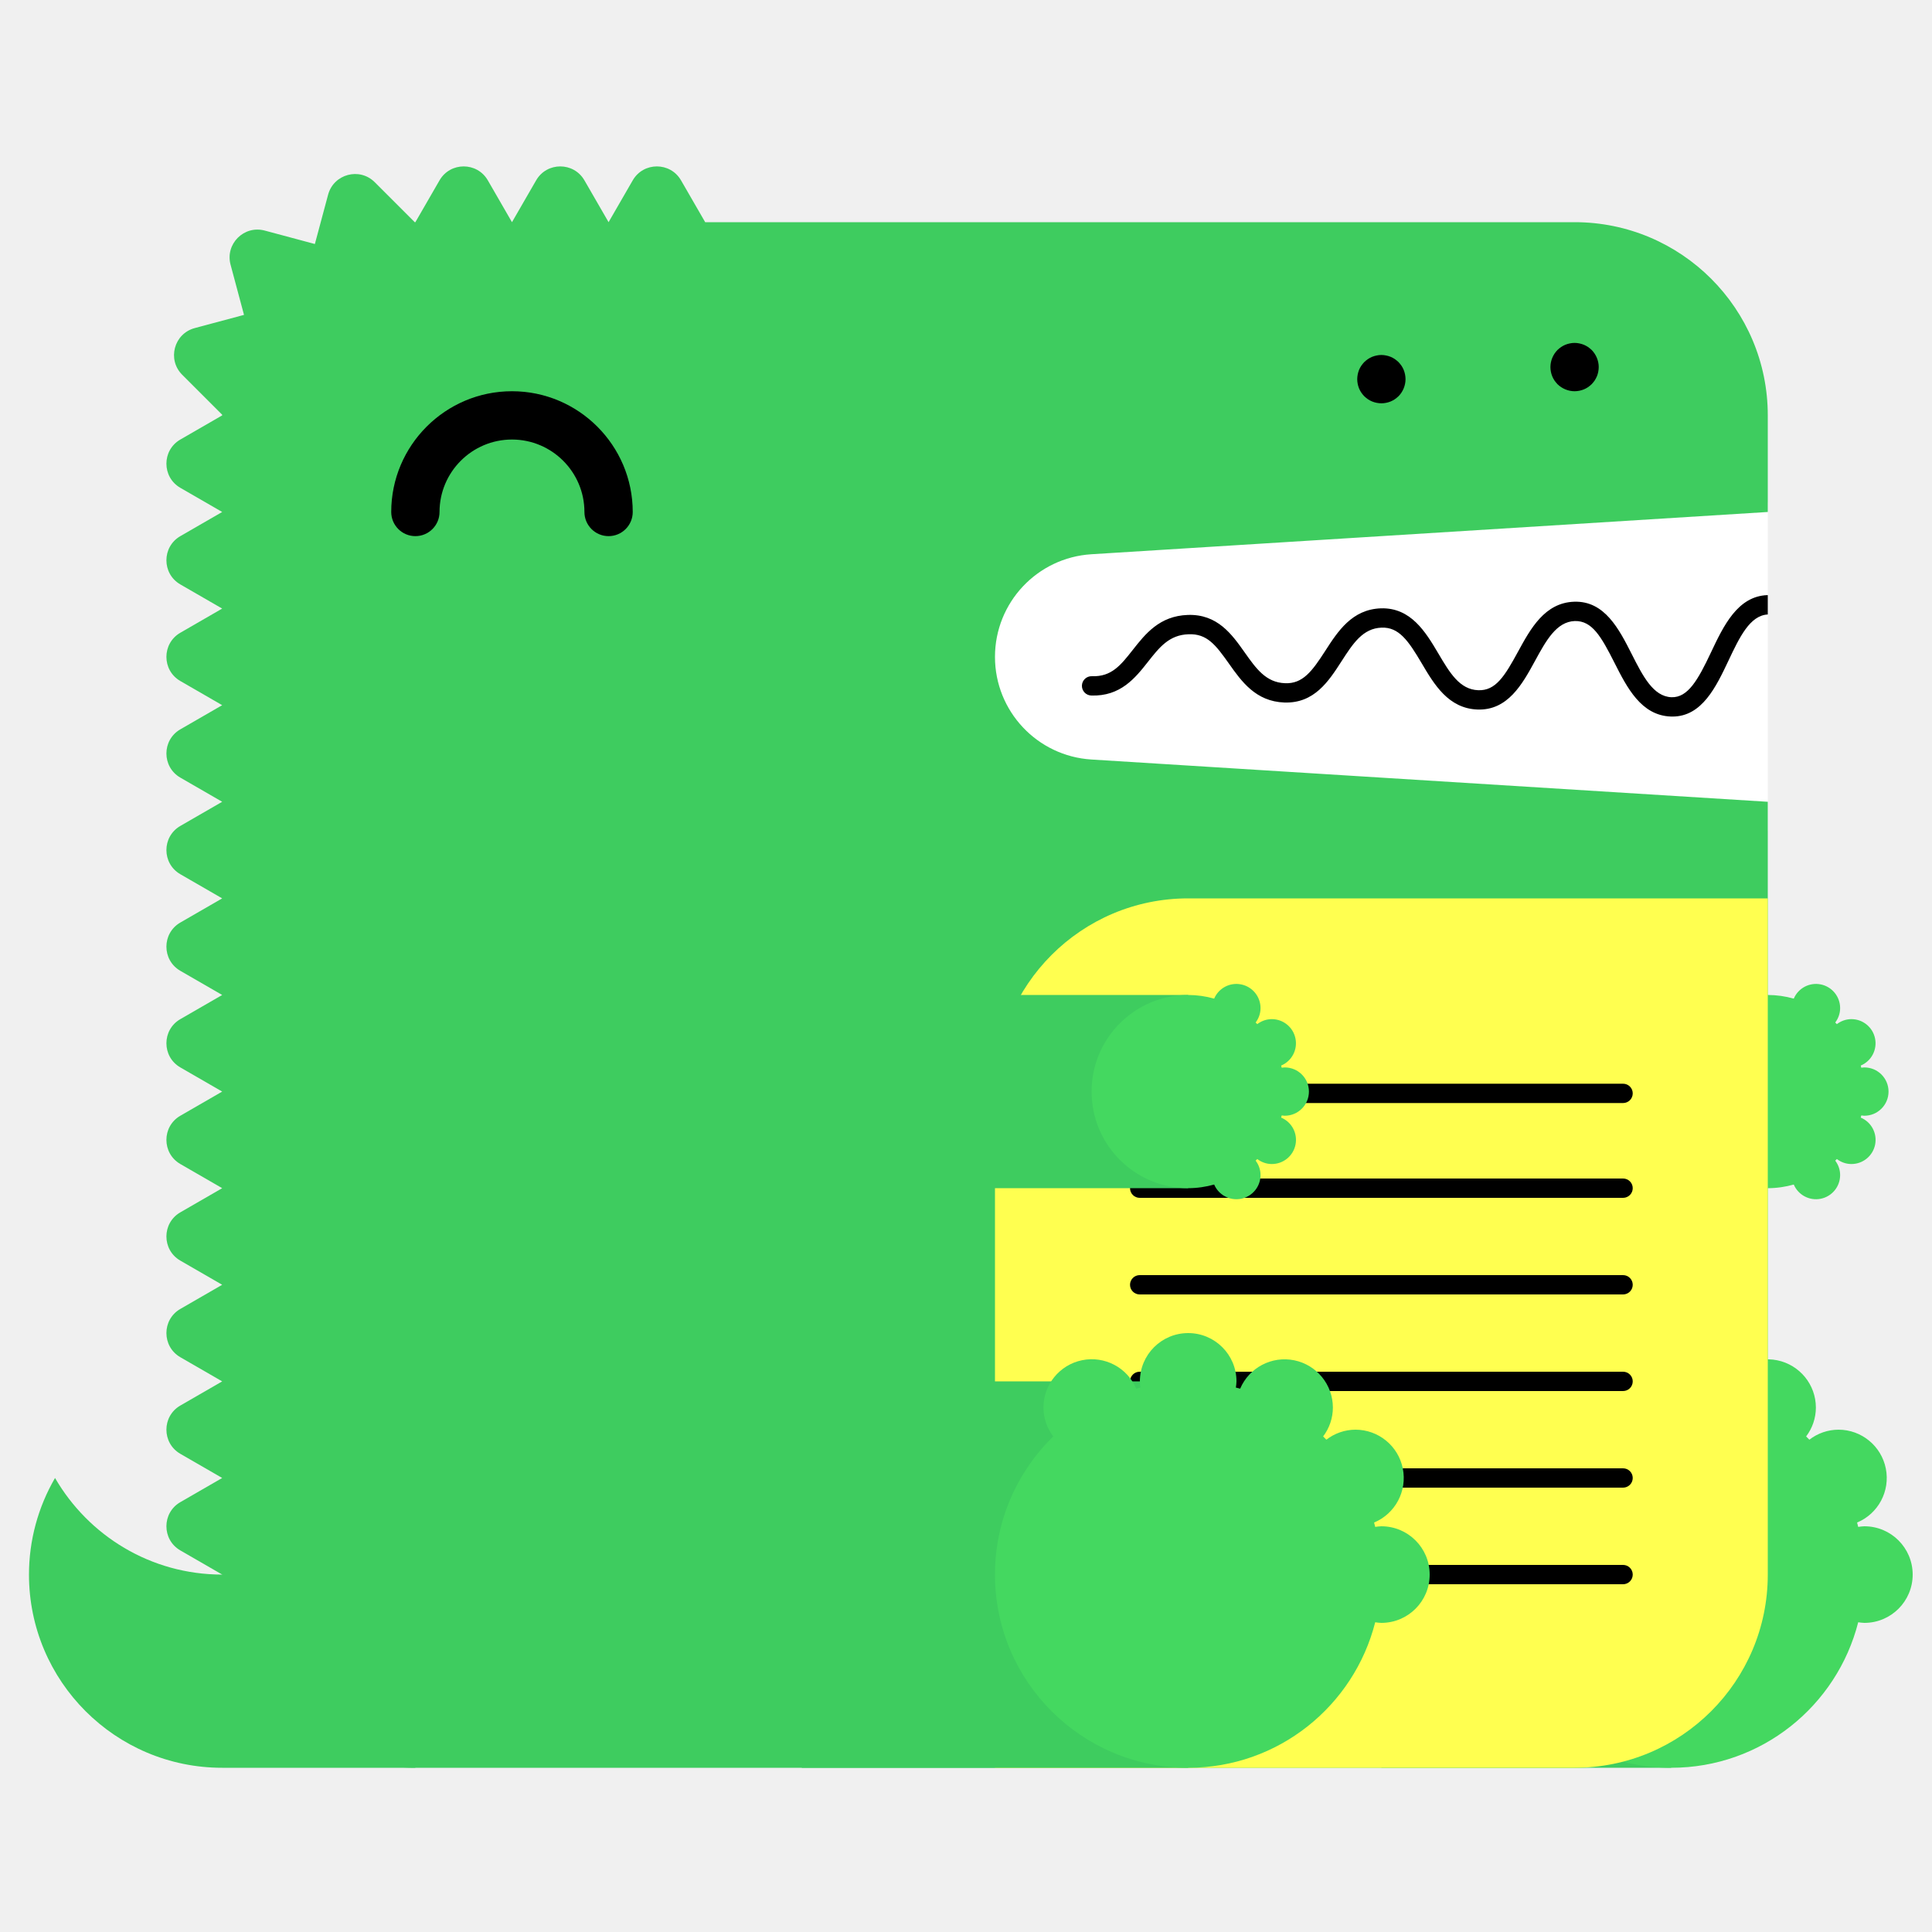
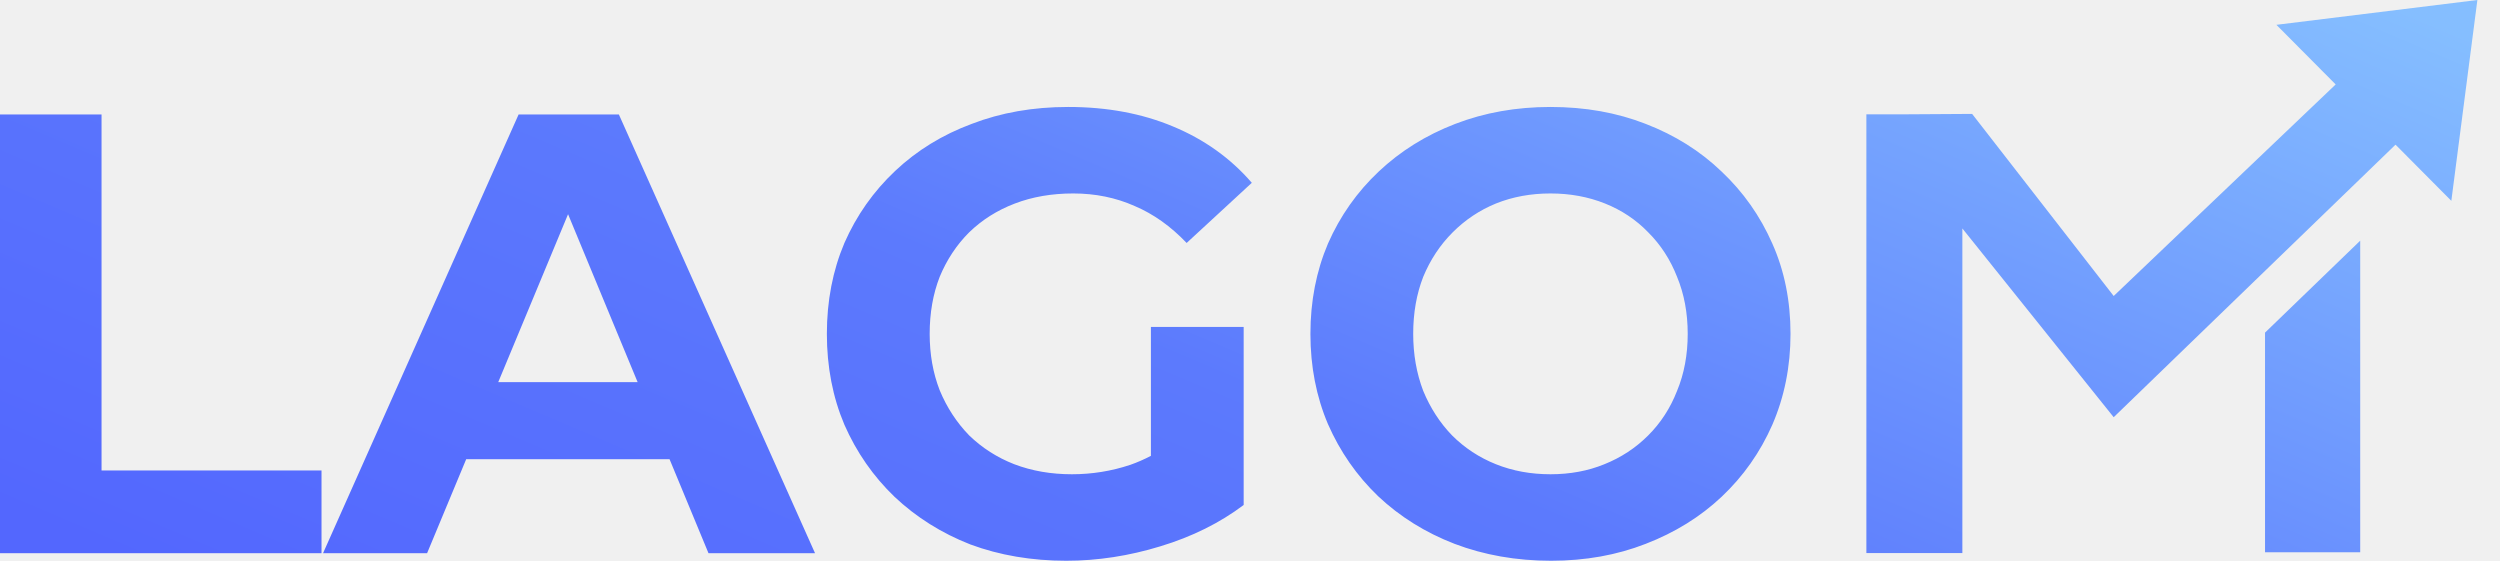
- <svg xmlns="http://www.w3.org/2000/svg" width="200" height="200" viewBox="0 0 200 200">
-   <g fill="none" fill-rule="evenodd">
-     <path fill="#FFF" d="M99 52h84v34H99z" />
-     <path d="M23 163c-7.398 0-13.843-4.027-17.303-10A19.886 19.886 0 0 0 3 163c0 11.046 8.954 20 20 20h20v-20H23z" fill="#3ECC5F" />
-     <path d="M112.98 57.376L183 53V43c0-11.046-8.954-20-20-20H73l-2.5-4.33c-1.112-1.925-3.889-1.925-5 0L63 23l-2.5-4.33c-1.111-1.925-3.889-1.925-5 0L53 23l-2.5-4.33c-1.111-1.925-3.889-1.925-5 0L43 23c-.022 0-.042.003-.065.003l-4.142-4.141c-1.57-1.571-4.252-.853-4.828 1.294l-1.369 5.104-5.192-1.392c-2.148-.575-4.111 1.389-3.535 3.536l1.39 5.193-5.102 1.367c-2.148.576-2.867 3.259-1.296 4.83l4.142 4.142c0 .021-.003.042-.003.064l-4.33 2.5c-1.925 1.111-1.925 3.889 0 5L23 53l-4.33 2.5c-1.925 1.111-1.925 3.889 0 5L23 63l-4.33 2.5c-1.925 1.111-1.925 3.889 0 5L23 73l-4.33 2.5c-1.925 1.111-1.925 3.889 0 5L23 83l-4.33 2.5c-1.925 1.111-1.925 3.889 0 5L23 93l-4.33 2.5c-1.925 1.111-1.925 3.889 0 5L23 103l-4.33 2.5c-1.925 1.111-1.925 3.889 0 5L23 113l-4.33 2.5c-1.925 1.111-1.925 3.889 0 5L23 123l-4.33 2.5c-1.925 1.111-1.925 3.889 0 5L23 133l-4.33 2.5c-1.925 1.111-1.925 3.889 0 5L23 143l-4.33 2.5c-1.925 1.111-1.925 3.889 0 5L23 153l-4.33 2.5c-1.925 1.111-1.925 3.889 0 5L23 163c0 11.046 8.954 20 20 20h120c11.046 0 20-8.954 20-20V83l-70.02-4.376A10.645 10.645 0 0 1 103 68c0-5.621 4.37-10.273 9.98-10.624" fill="#3ECC5F" />
-     <path fill="#3ECC5F" d="M143 183h30v-40h-30z" />
-     <path d="M193 158c-.219 0-.428.037-.639.064-.038-.15-.074-.301-.116-.451A5 5 0 0 0 190.32 148a4.96 4.96 0 0 0-3.016 1.036 26.531 26.531 0 0 0-.335-.336 4.955 4.955 0 0 0 1.011-2.987 5 5 0 0 0-9.599-1.959c-.148-.042-.297-.077-.445-.115.027-.211.064-.42.064-.639a5 5 0 0 0-5-5 5 5 0 0 0-5 5c0 .219.037.428.064.639-.148.038-.297.073-.445.115a4.998 4.998 0 0 0-9.599 1.959c0 1.125.384 2.151 1.011 2.987-3.717 3.632-6.031 8.693-6.031 14.3 0 11.046 8.954 20 20 20 9.339 0 17.16-6.41 19.361-15.064.211.027.42.064.639.064a5 5 0 0 0 5-5 5 5 0 0 0-5-5" fill="#44D860" />
-     <path fill="#3ECC5F" d="M153 123h30v-20h-30z" />
-     <path d="M193 115.5a2.5 2.5 0 1 0 0-5c-.109 0-.214.019-.319.032-.02-.075-.037-.15-.058-.225a2.501 2.501 0 0 0-.963-4.807c-.569 0-1.088.197-1.508.518a6.653 6.653 0 0 0-.168-.168c.314-.417.506-.931.506-1.494a2.5 2.5 0 0 0-4.8-.979A9.987 9.987 0 0 0 183 103c-5.522 0-10 4.478-10 10s4.478 10 10 10c.934 0 1.833-.138 2.69-.377a2.5 2.5 0 0 0 4.8-.979c0-.563-.192-1.077-.506-1.494.057-.055.113-.111.168-.168.42.321.939.518 1.508.518a2.5 2.5 0 0 0 .963-4.807c.021-.074.038-.15.058-.225.105.013.21.032.319.032" fill="#44D860" />
-     <path d="M63 55.5a2.5 2.5 0 0 1-2.5-2.5c0-4.136-3.364-7.5-7.5-7.5s-7.5 3.364-7.5 7.5a2.5 2.5 0 1 1-5 0c0-6.893 5.607-12.5 12.5-12.5S65.5 46.107 65.5 53a2.5 2.5 0 0 1-2.5 2.5" fill="#000" />
-     <path d="M103 183h60c11.046 0 20-8.954 20-20V93h-60c-11.046 0-20 8.954-20 20v70z" fill="#FFFF50" />
-     <path d="M168.02 124h-50.04a1 1 0 1 1 0-2h50.04a1 1 0 1 1 0 2m0 20h-50.04a1 1 0 1 1 0-2h50.04a1 1 0 1 1 0 2m0 20h-50.04a1 1 0 1 1 0-2h50.04a1 1 0 1 1 0 2m0-49.814h-50.04a1 1 0 1 1 0-2h50.04a1 1 0 1 1 0 2m0 19.814h-50.04a1 1 0 1 1 0-2h50.04a1 1 0 1 1 0 2m0 20h-50.04a1 1 0 1 1 0-2h50.04a1 1 0 1 1 0 2M183 61.611c-.012 0-.022-.006-.034-.005-3.09.105-4.552 3.196-5.842 5.923-1.346 2.85-2.387 4.703-4.093 4.647-1.889-.068-2.969-2.202-4.113-4.46-1.314-2.594-2.814-5.536-5.963-5.426-3.046.104-4.513 2.794-5.807 5.167-1.377 2.528-2.314 4.065-4.121 3.994-1.927-.07-2.951-1.805-4.136-3.813-1.321-2.236-2.848-4.75-5.936-4.664-2.994.103-4.465 2.385-5.763 4.4-1.373 2.13-2.335 3.428-4.165 3.351-1.973-.07-2.992-1.51-4.171-3.177-1.324-1.873-2.816-3.993-5.895-3.89-2.928.1-4.399 1.97-5.696 3.618-1.232 1.564-2.194 2.802-4.229 2.724a1 1 0 0 0-.072 2c3.017.101 4.545-1.8 5.872-3.487 1.177-1.496 2.193-2.787 4.193-2.855 1.926-.082 2.829 1.115 4.195 3.045 1.297 1.834 2.769 3.914 5.731 4.021 3.103.104 4.596-2.215 5.918-4.267 1.182-1.834 2.202-3.417 4.15-3.484 1.793-.067 2.769 1.35 4.145 3.681 1.297 2.197 2.766 4.686 5.787 4.796 3.125.108 4.634-2.62 5.949-5.035 1.139-2.088 2.214-4.06 4.119-4.126 1.793-.042 2.728 1.595 4.111 4.33 1.292 2.553 2.757 5.445 5.825 5.556l.169.003c3.064 0 4.518-3.075 5.805-5.794 1.139-2.41 2.217-4.68 4.067-4.773v-2z" fill="#000" />
-     <path fill="#3ECC5F" d="M83 183h40v-40H83z" />
-     <path d="M143 158c-.219 0-.428.037-.639.064-.038-.15-.074-.301-.116-.451A5 5 0 0 0 140.32 148a4.96 4.96 0 0 0-3.016 1.036 26.531 26.531 0 0 0-.335-.336 4.955 4.955 0 0 0 1.011-2.987 5 5 0 0 0-9.599-1.959c-.148-.042-.297-.077-.445-.115.027-.211.064-.42.064-.639a5 5 0 0 0-5-5 5 5 0 0 0-5 5c0 .219.037.428.064.639-.148.038-.297.073-.445.115a4.998 4.998 0 0 0-9.599 1.959c0 1.125.384 2.151 1.011 2.987-3.717 3.632-6.031 8.693-6.031 14.3 0 11.046 8.954 20 20 20 9.339 0 17.16-6.41 19.361-15.064.211.027.42.064.639.064a5 5 0 0 0 5-5 5 5 0 0 0-5-5" fill="#44D860" />
-     <path fill="#3ECC5F" d="M83 123h40v-20H83z" />
-     <path d="M133 115.5a2.5 2.5 0 1 0 0-5c-.109 0-.214.019-.319.032-.02-.075-.037-.15-.058-.225a2.501 2.501 0 0 0-.963-4.807c-.569 0-1.088.197-1.508.518a6.653 6.653 0 0 0-.168-.168c.314-.417.506-.931.506-1.494a2.5 2.5 0 0 0-4.8-.979A9.987 9.987 0 0 0 123 103c-5.522 0-10 4.478-10 10s4.478 10 10 10c.934 0 1.833-.138 2.69-.377a2.5 2.5 0 0 0 4.8-.979c0-.563-.192-1.077-.506-1.494.057-.055.113-.111.168-.168.42.321.939.518 1.508.518a2.5 2.5 0 0 0 .963-4.807c.021-.074.038-.15.058-.225.105.013.21.032.319.032" fill="#44D860" />
-     <path d="M143 41.75c-.16 0-.33-.02-.49-.05a2.52 2.52 0 0 1-.47-.14c-.15-.06-.29-.14-.431-.23-.13-.09-.259-.2-.38-.31-.109-.12-.219-.24-.309-.38s-.17-.28-.231-.43a2.619 2.619 0 0 1-.189-.96c0-.16.02-.33.05-.49.03-.16.08-.31.139-.47.061-.15.141-.29.231-.43.09-.13.2-.26.309-.38.121-.11.25-.22.38-.31.141-.09.281-.17.431-.23.149-.06.31-.11.47-.14.32-.07.65-.07.98 0 .159.03.32.08.47.14.149.06.29.14.43.23.13.09.259.2.38.31.11.12.22.25.31.38.09.14.17.28.23.43.06.16.11.31.14.47.029.16.05.33.05.49 0 .66-.271 1.31-.73 1.77-.121.11-.25.22-.38.31-.14.09-.281.17-.43.23a2.565 2.565 0 0 1-.96.19m20-1.25c-.66 0-1.3-.27-1.771-.73a3.802 3.802 0 0 1-.309-.38c-.09-.14-.17-.28-.231-.43a2.619 2.619 0 0 1-.189-.96c0-.66.27-1.3.729-1.77.121-.11.25-.22.38-.31.141-.09.281-.17.431-.23.149-.06.31-.11.47-.14.32-.07.66-.07.98 0 .159.03.32.08.47.14.149.06.29.14.43.23.13.09.259.2.38.31.459.47.73 1.11.73 1.77 0 .16-.021.33-.05.49-.03.16-.08.32-.14.47-.07.15-.14.29-.23.43-.09.13-.2.26-.31.38-.121.11-.25.22-.38.31-.14.09-.281.17-.43.23a2.565 2.565 0 0 1-.96.19" fill="#000" />
+ <svg xmlns="http://www.w3.org/2000/svg" width="107" height="24" viewBox="0 0 107 24" fill="none">
+   <g id="Logo">
+     <path id="Union" fill-rule="evenodd" clip-rule="evenodd" d="M106.032 0L104.917 8.595L102.529 6.192L90.466 17.857L83.99 9.779L83.989 9.779V23.672H79.881V4.894H81.371L84.407 4.875L90.466 12.669L99.967 3.614L97.43 1.062L106.032 0ZM96.943 14.236L101.017 10.301V23.637H96.943V14.236ZM45.638 24C44.153 24 42.785 23.767 41.533 23.303C40.299 22.82 39.217 22.14 38.287 21.264C37.375 20.387 36.66 19.359 36.141 18.179C35.641 16.999 35.39 15.702 35.39 14.289C35.39 12.876 35.641 11.58 36.141 10.399C36.66 9.219 37.384 8.191 38.314 7.315C39.244 6.438 40.335 5.768 41.587 5.303C42.839 4.82 44.216 4.578 45.718 4.578C47.381 4.578 48.874 4.856 50.198 5.41C51.539 5.964 52.666 6.769 53.578 7.824L50.788 10.399C50.108 9.684 49.366 9.157 48.562 8.817C47.757 8.459 46.88 8.28 45.933 8.28C45.02 8.28 44.189 8.423 43.438 8.71C42.687 8.996 42.034 9.407 41.48 9.944C40.943 10.48 40.523 11.115 40.219 11.848C39.933 12.581 39.79 13.395 39.79 14.289C39.79 15.165 39.933 15.97 40.219 16.703C40.523 17.437 40.943 18.081 41.48 18.635C42.034 19.171 42.678 19.583 43.411 19.869C44.162 20.155 44.985 20.298 45.879 20.298C46.737 20.298 47.569 20.164 48.374 19.896C48.672 19.792 48.967 19.663 49.259 19.51V13.994H53.229V21.613C52.21 22.381 51.02 22.972 49.661 23.383C48.32 23.794 46.979 24 45.638 24ZM0 4.9V23.678H13.761V20.137H4.346V4.9H0ZM22.196 4.9L13.826 23.678H18.279L19.953 19.654H28.657L30.324 23.678H34.884L26.488 4.9H22.196ZM27.29 16.355L24.313 9.168L21.325 16.355H27.29ZM62.255 23.276C63.525 23.759 64.902 24 66.386 24C67.853 24 69.203 23.759 70.437 23.276C71.689 22.793 72.771 22.122 73.683 21.264C74.613 20.387 75.337 19.359 75.856 18.179C76.374 16.981 76.634 15.684 76.634 14.289C76.634 12.876 76.374 11.589 75.856 10.426C75.337 9.246 74.613 8.218 73.683 7.341C72.771 6.465 71.689 5.786 70.437 5.303C69.203 4.82 67.844 4.578 66.36 4.578C64.893 4.578 63.534 4.82 62.282 5.303C61.03 5.786 59.94 6.465 59.01 7.341C58.08 8.218 57.355 9.246 56.837 10.426C56.336 11.607 56.086 12.894 56.086 14.289C56.086 15.684 56.336 16.972 56.837 18.152C57.355 19.332 58.071 20.361 58.983 21.237C59.913 22.113 61.004 22.793 62.255 23.276ZM68.667 19.869C67.969 20.155 67.2 20.298 66.36 20.298C65.519 20.298 64.741 20.155 64.026 19.869C63.31 19.583 62.685 19.171 62.148 18.635C61.63 18.098 61.218 17.464 60.914 16.73C60.628 15.979 60.485 15.165 60.485 14.289C60.485 13.395 60.628 12.581 60.914 11.848C61.218 11.115 61.638 10.48 62.175 9.944C62.711 9.407 63.328 8.996 64.026 8.71C64.741 8.423 65.519 8.28 66.36 8.28C67.2 8.28 67.978 8.423 68.694 8.71C69.409 8.996 70.026 9.407 70.544 9.944C71.081 10.48 71.492 11.115 71.778 11.848C72.082 12.581 72.234 13.395 72.234 14.289C72.234 15.183 72.082 15.997 71.778 16.73C71.492 17.464 71.081 18.098 70.544 18.635C70.008 19.171 69.382 19.583 68.667 19.869Z" fill="url(#paint0_linear_351_5188)" />
  </g>
+   <defs>
+     <linearGradient id="paint0_linear_351_5188" x1="5.295" y1="24.026" x2="28.719" y2="-31.137" gradientUnits="userSpaceOnUse">
+       <stop stop-color="#5367FE" />
+       <stop offset="0.427" stop-color="#5C7AFD" />
+       <stop offset="1" stop-color="#85BEFF" />
+     </linearGradient>
+   </defs>
</svg>
